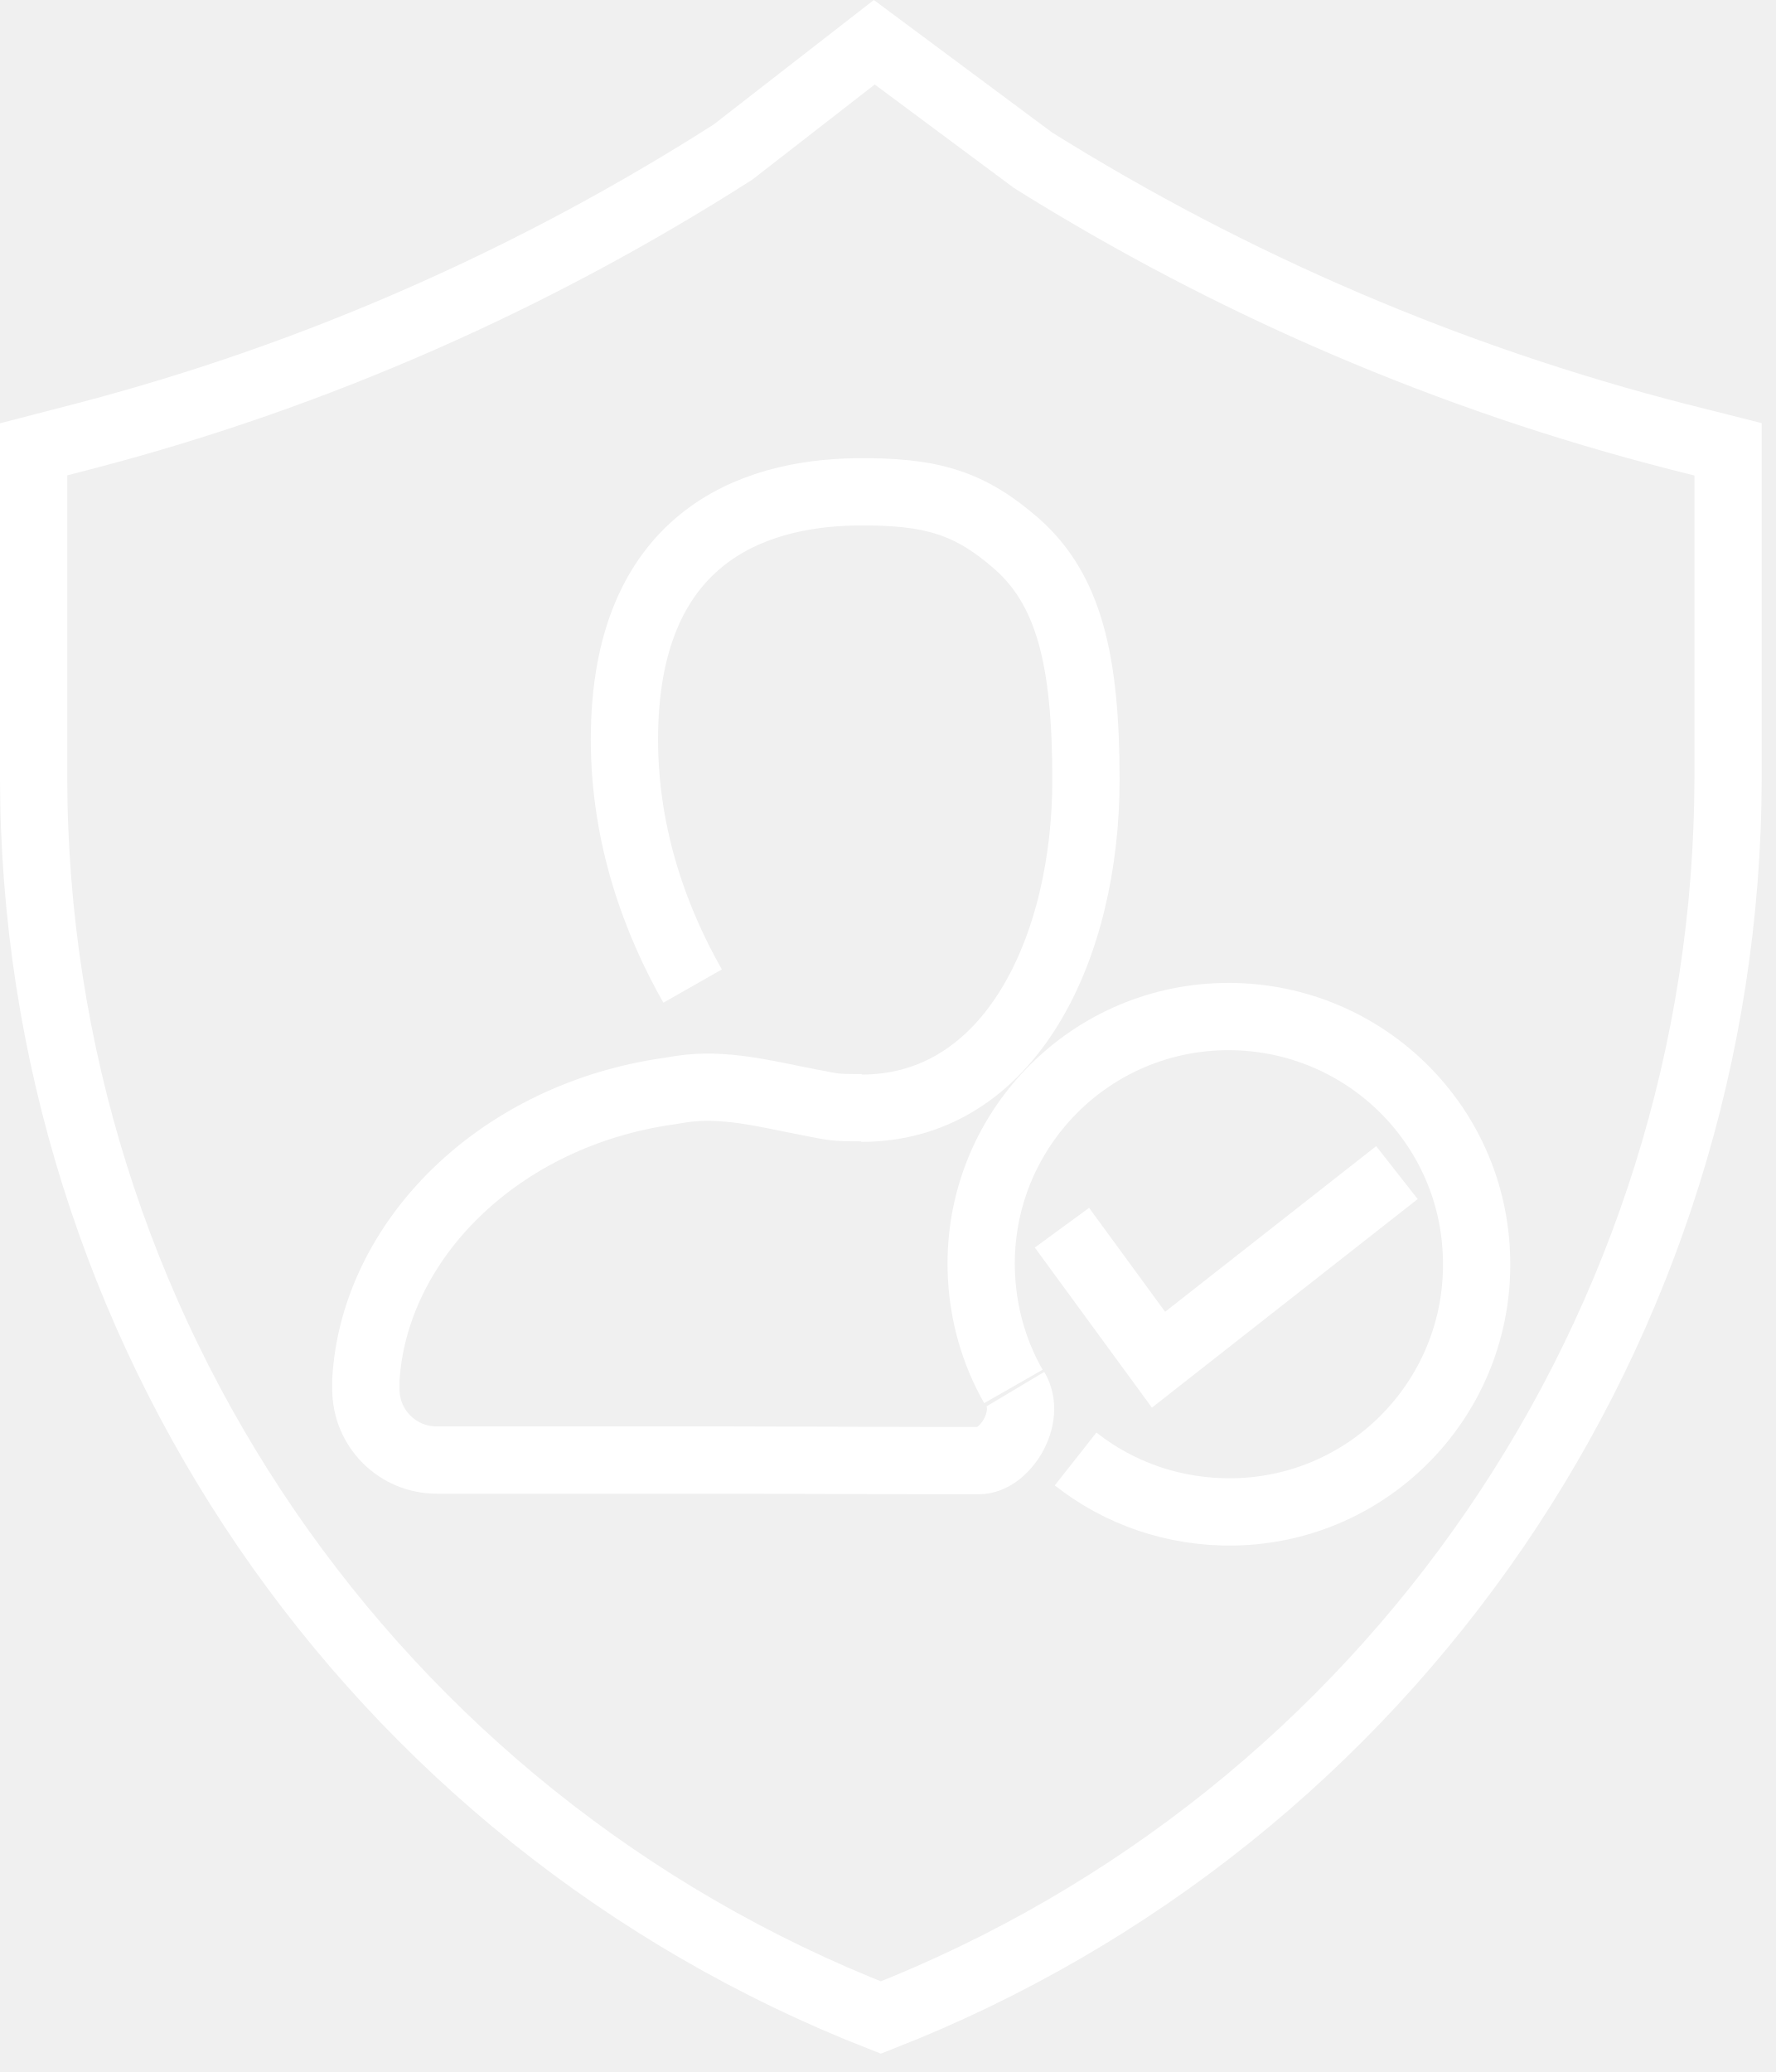
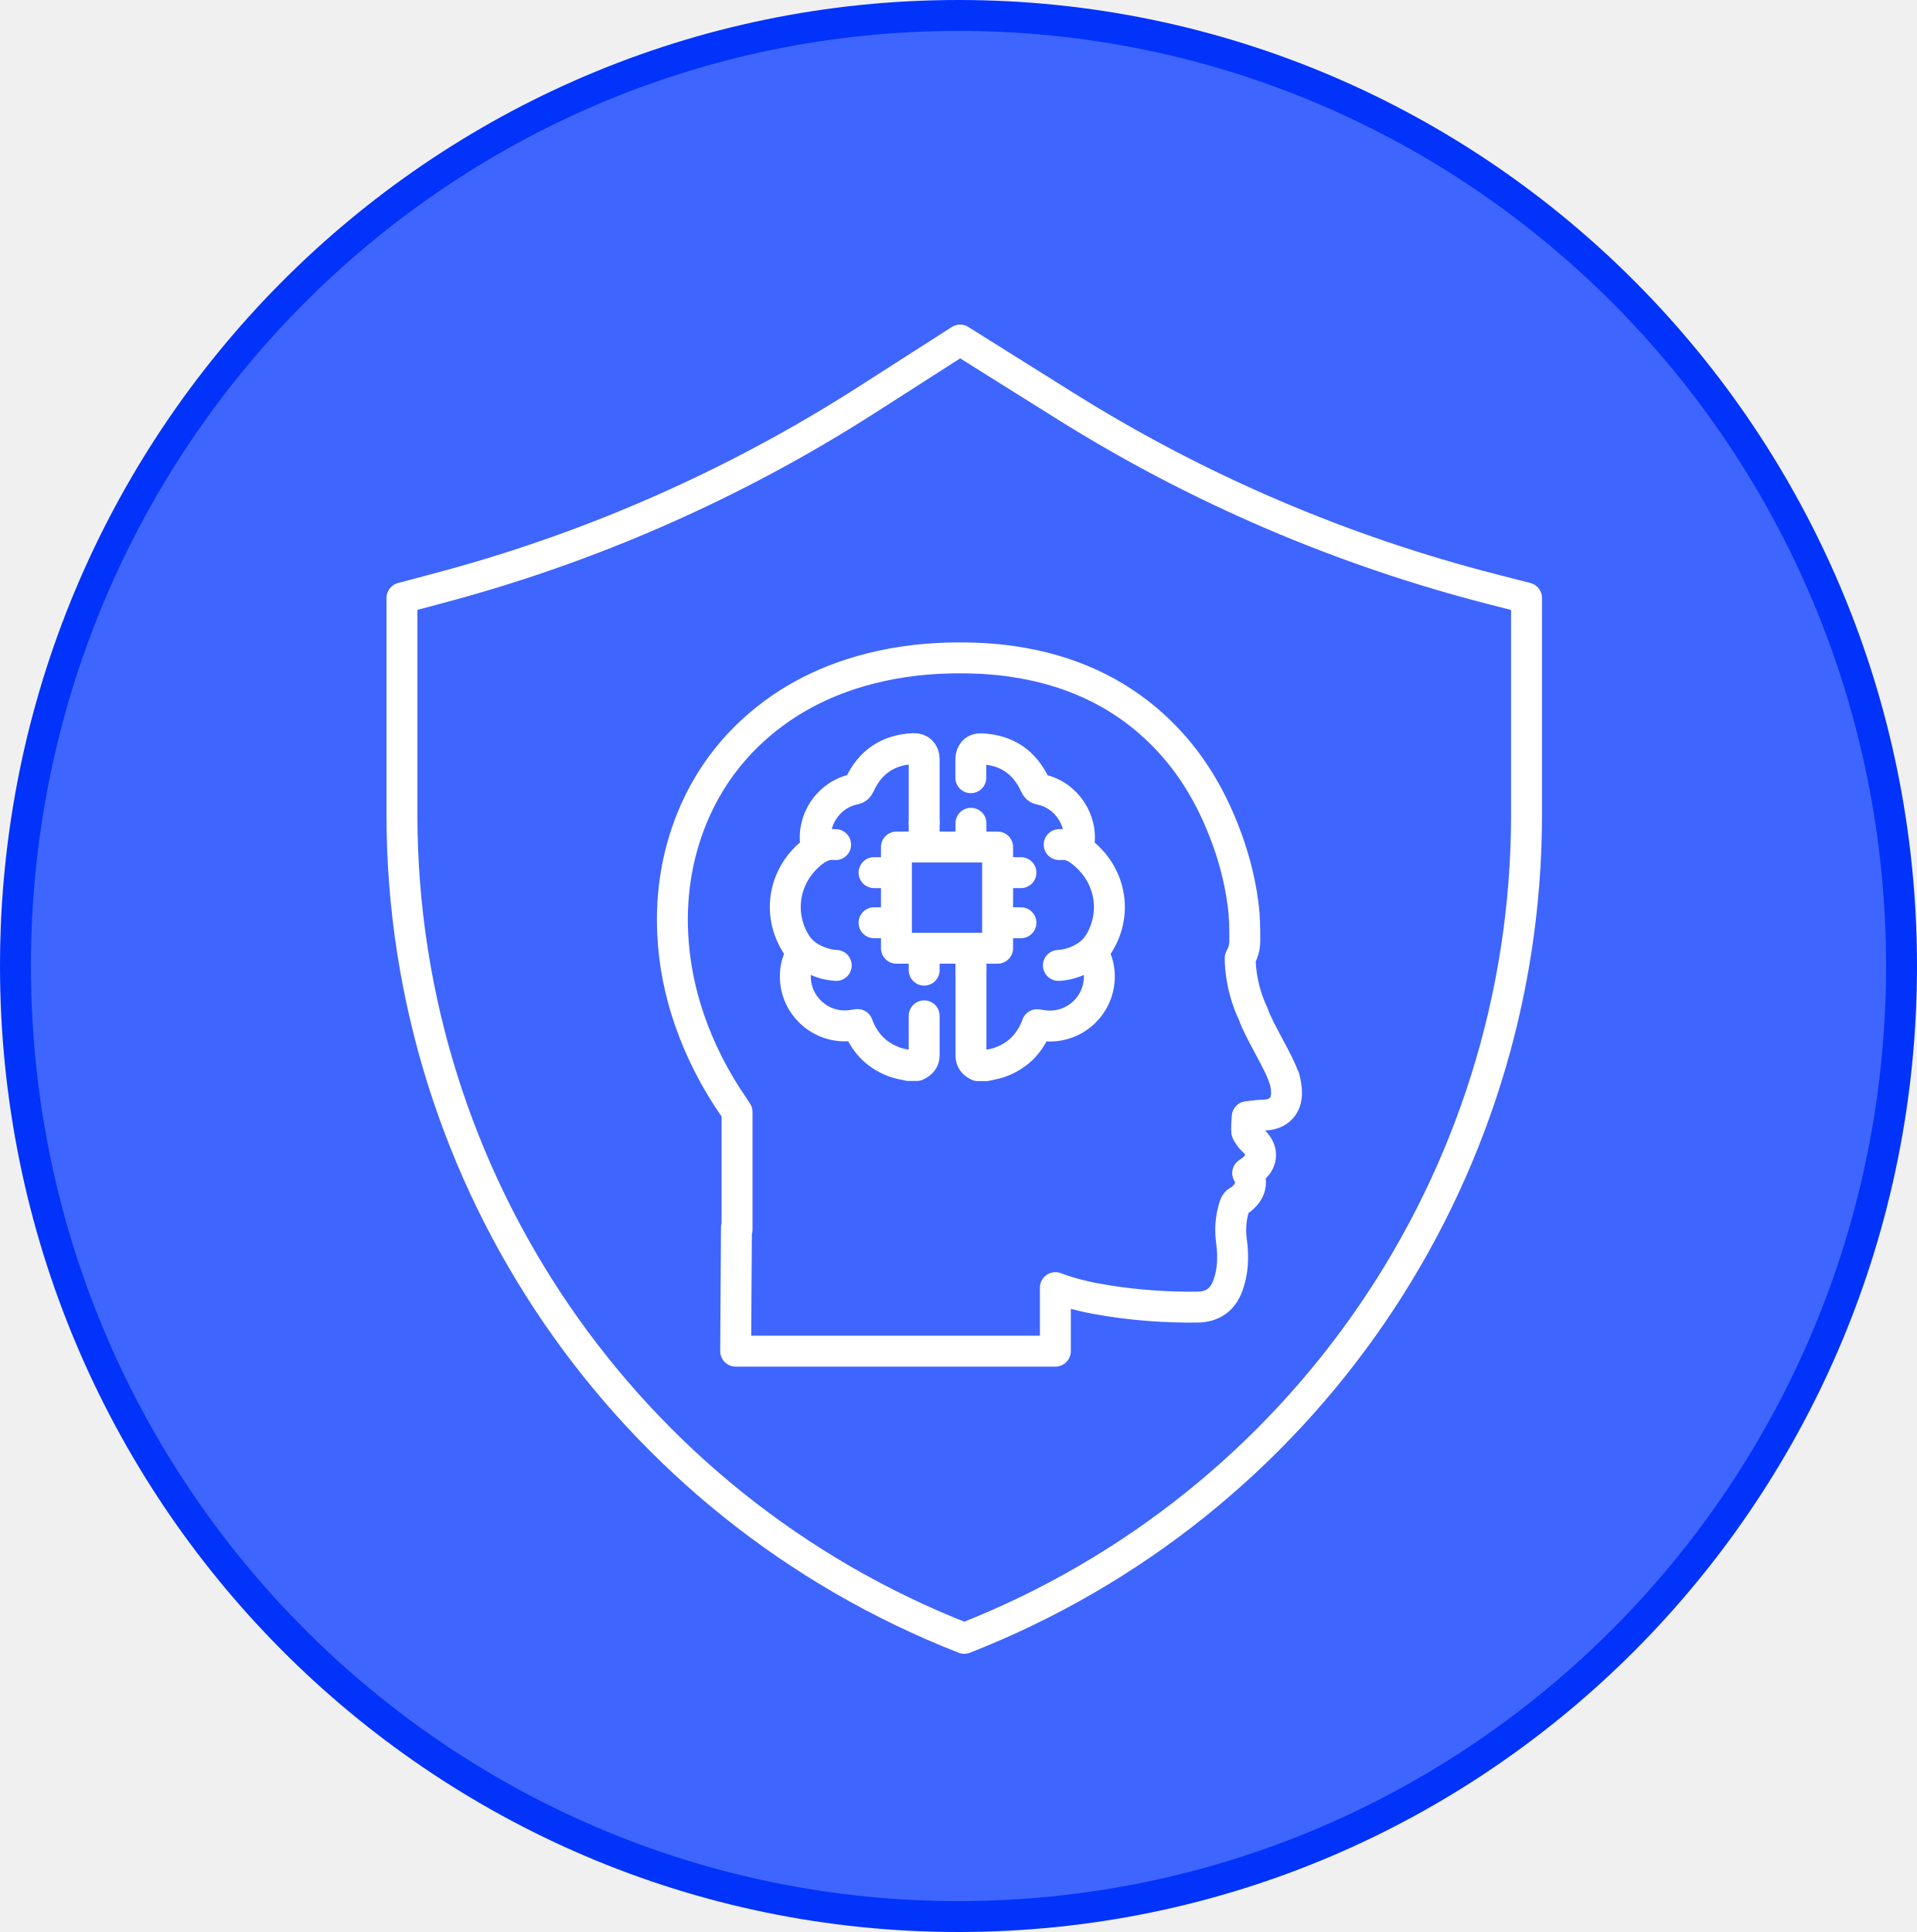
- <svg xmlns="http://www.w3.org/2000/svg" width="66" height="77" viewBox="0 0 66 77" fill="none">
-   <path d="M32.006 41.185C37.582 41.185 40.359 35.185 40.359 28.982C40.359 24.482 39.711 21.908 37.784 20.205C36.061 18.705 34.662 18.239 31.783 18.279C27.931 18.34 23.207 20.003 23.207 27.482C23.207 31.151 24.403 34.293 25.741 36.644" stroke="white" stroke-width="2.5" stroke-miterlimit="10" />
-   <path d="M37.736 51.624C38.365 52.678 37.339 54.279 36.386 54.279H34.399L26.958 54.259H16.233C14.773 54.259 13.597 53.084 13.597 51.624V51.279C13.901 46.111 18.524 41.408 24.951 40.536L25.316 40.475C26.918 40.232 28.479 40.658 30.06 40.962C31.033 41.144 30.952 41.165 32.027 41.165" stroke="white" stroke-width="2.5" stroke-miterlimit="10" />
-   <path d="M37.663 51.523C36.933 50.246 36.507 48.766 36.467 47.185C36.345 42.097 40.38 37.881 45.468 37.779C50.557 37.678 54.774 41.692 54.876 46.779C54.997 51.867 50.963 56.084 45.874 56.185C43.644 56.225 41.596 55.496 39.974 54.219" stroke="white" stroke-width="2.5" stroke-miterlimit="10" />
-   <path d="M39.467 45.624L43.056 50.53L51.916 43.577" stroke="white" stroke-width="2.5" stroke-miterlimit="10" />
-   <path d="M32.493 1.57L27.242 5.651C19.842 10.374 11.773 13.942 3.277 16.172L1.25 16.698V28.942C1.291 49.293 13.78 67.557 32.736 74.976C51.693 67.557 64.182 49.293 64.223 28.942V16.698L62.378 16.232C53.903 14.063 45.813 10.597 38.393 5.955L32.493 1.57Z" stroke="white" stroke-width="2.5" stroke-miterlimit="10" />
+ <svg xmlns="http://www.w3.org/2000/svg" width="124" height="125" viewBox="0 0 124 125" fill="none">
+   <path d="M62 1C95.682 1 123 28.527 123 62.5C123 96.473 95.682 124 62 124C28.318 124 1 96.473 1 62.5C1 28.527 28.318 1 62 1Z" fill="#3F65FF" stroke="#0133FB" stroke-width="2" />
+   <path d="M62.106 22L56.014 25.903C47.478 31.364 38.134 35.474 28.336 38.067L26 38.688V52.822C26.049 76.341 40.47 97.434 62.372 106C84.274 97.424 98.694 76.331 98.743 52.822V38.688L96.624 38.145C86.827 35.642 77.482 31.64 68.927 26.278L62.115 22.01L62.106 22Z" stroke="white" stroke-width="2" stroke-linecap="round" stroke-linejoin="round" />
+   <path d="M47.636 79.426L47.586 87.42H68.266V83.31C69.488 83.773 70.72 84.009 71.666 84.157C73.539 84.453 75.471 84.591 77.423 84.571C78.438 84.561 79.099 84.098 79.434 83.152C79.729 82.334 79.808 81.407 79.66 80.323C79.562 79.603 79.601 78.923 79.788 78.243C79.887 77.869 79.966 77.77 80.094 77.711C80.272 77.622 80.4 77.494 80.478 77.415C80.932 76.952 81.011 76.39 80.705 75.897C80.843 75.799 81.001 75.69 81.139 75.562C81.651 75.099 81.671 74.448 81.198 73.926C81.139 73.867 81.08 73.808 81.021 73.748C80.971 73.709 80.912 73.65 80.902 73.63L80.814 73.502C80.754 73.413 80.656 73.275 80.646 73.226C80.617 72.94 80.656 72.625 80.676 72.25C81.06 72.201 81.445 72.152 81.829 72.142C82.696 72.102 83.219 71.56 83.219 70.732C83.219 70.407 83.16 70.072 83.071 69.727M83.051 69.747C82.775 68.781 81.385 66.602 81.08 65.636C80.163 63.734 80.222 61.989 80.222 61.989C80.36 61.733 80.518 61.349 80.518 60.905C80.518 60.107 80.518 59.279 80.4 58.461C80.193 56.854 79.759 55.237 79.128 53.65C78.044 50.92 76.575 48.732 74.614 46.948C72.199 44.74 69.153 43.34 65.575 42.808C64.274 42.611 62.923 42.542 61.425 42.571C59.355 42.62 57.463 42.906 55.649 43.429C52.603 44.306 50.021 45.844 47.971 47.973C46.709 49.284 45.704 50.792 44.964 52.448C43.87 54.922 43.377 57.603 43.515 60.422C43.604 62.295 43.969 64.168 44.6 65.991C45.28 67.963 46.256 69.885 47.517 71.698L47.576 71.797C47.576 71.797 47.636 71.885 47.675 71.945V79.564" stroke="white" stroke-width="2" stroke-linecap="round" stroke-linejoin="round" />
+   <path d="M59.78 65.725C59.78 66.582 59.78 67.43 59.78 68.288C59.78 68.623 59.573 68.8 59.297 68.938H58.774C58.498 68.869 58.212 68.83 57.946 68.741C56.793 68.347 55.995 67.578 55.531 66.445C55.512 66.395 55.492 66.346 55.472 66.287C55.334 66.306 55.206 66.326 55.078 66.346C53.077 66.612 51.342 65.005 51.451 62.995C51.47 62.561 51.589 62.137 51.806 61.753C51.855 61.654 51.865 61.585 51.786 61.486C50.169 59.426 50.573 56.588 52.693 55.03C52.791 54.961 52.811 54.902 52.791 54.784C52.456 53.098 53.58 51.403 55.255 51.068C55.443 51.028 55.522 50.95 55.6 50.782C56.281 49.294 57.444 48.515 59.08 48.436C59.514 48.416 59.78 48.692 59.78 49.126C59.78 49.52 59.78 52.793 59.78 53.187" stroke="white" stroke-width="2" stroke-linecap="round" stroke-linejoin="round" />
+   <path d="M54.092 62.462C53.491 62.452 52.278 62.117 51.608 61.24" stroke="white" stroke-width="2" stroke-linecap="round" stroke-linejoin="round" />
+   <path d="M52.722 55.001C53.136 54.754 53.313 54.695 53.619 54.646C53.727 54.626 53.924 54.646 54.052 54.646" stroke="white" stroke-width="2" stroke-linecap="round" stroke-linejoin="round" />
+   <path d="M64.53 54.804H57.985V61.349H64.53V54.804Z" stroke="white" stroke-width="2" stroke-linecap="round" stroke-linejoin="round" />
+   <path d="M62.806 62.531C62.806 63.389 62.806 67.44 62.806 68.297C62.806 68.632 62.983 68.81 63.259 68.948H63.782C64.058 68.879 64.343 68.839 64.61 68.751C65.763 68.356 66.561 67.588 67.025 66.454C67.044 66.405 67.064 66.355 67.084 66.296C67.222 66.316 67.35 66.336 67.478 66.356C69.479 66.622 71.214 65.015 71.105 63.004C71.085 62.57 70.967 62.147 70.75 61.762C70.701 61.664 70.691 61.595 70.77 61.496C72.387 59.436 71.983 56.597 69.863 55.04C69.765 54.971 69.745 54.912 69.765 54.793C70.1 53.108 68.976 51.413 67.3 51.077C67.113 51.038 67.034 50.959 66.956 50.791C66.275 49.303 65.112 48.524 63.476 48.446C63.042 48.426 62.806 48.702 62.796 49.136C62.796 49.53 62.796 49.924 62.796 50.318" stroke="white" stroke-width="2" stroke-linecap="round" stroke-linejoin="round" />
+   <path d="M68.463 62.462C69.065 62.452 70.277 62.117 70.947 61.24" stroke="white" stroke-width="2" stroke-linecap="round" stroke-linejoin="round" />
+   <path d="M69.844 55.001C69.43 54.754 69.252 54.695 68.947 54.646C68.838 54.626 68.641 54.646 68.513 54.646" stroke="white" stroke-width="2" stroke-linecap="round" stroke-linejoin="round" />
+   <path d="M57.66 56.459H56.537" stroke="white" stroke-width="2" stroke-linecap="round" stroke-linejoin="round" />
+   <path d="M66.039 56.459H64.915" stroke="white" stroke-width="2" stroke-linecap="round" stroke-linejoin="round" />
+   <path d="M57.66 59.702H56.537" stroke="white" stroke-width="2" stroke-linecap="round" stroke-linejoin="round" />
+   <path d="M66.039 59.702H64.915" stroke="white" stroke-width="2" stroke-linecap="round" stroke-linejoin="round" />
+   <path d="M62.806 54.389V53.266" stroke="white" stroke-width="2" stroke-linecap="round" stroke-linejoin="round" />
+   <path d="M62.806 62.768V61.644" stroke="white" stroke-width="2" stroke-linecap="round" stroke-linejoin="round" />
+   <path d="M59.779 54.389V53.266" stroke="white" stroke-width="2" stroke-linecap="round" stroke-linejoin="round" />
+   <path d="M59.779 62.768V61.644" stroke="white" stroke-width="2" stroke-linecap="round" stroke-linejoin="round" />
</svg>
